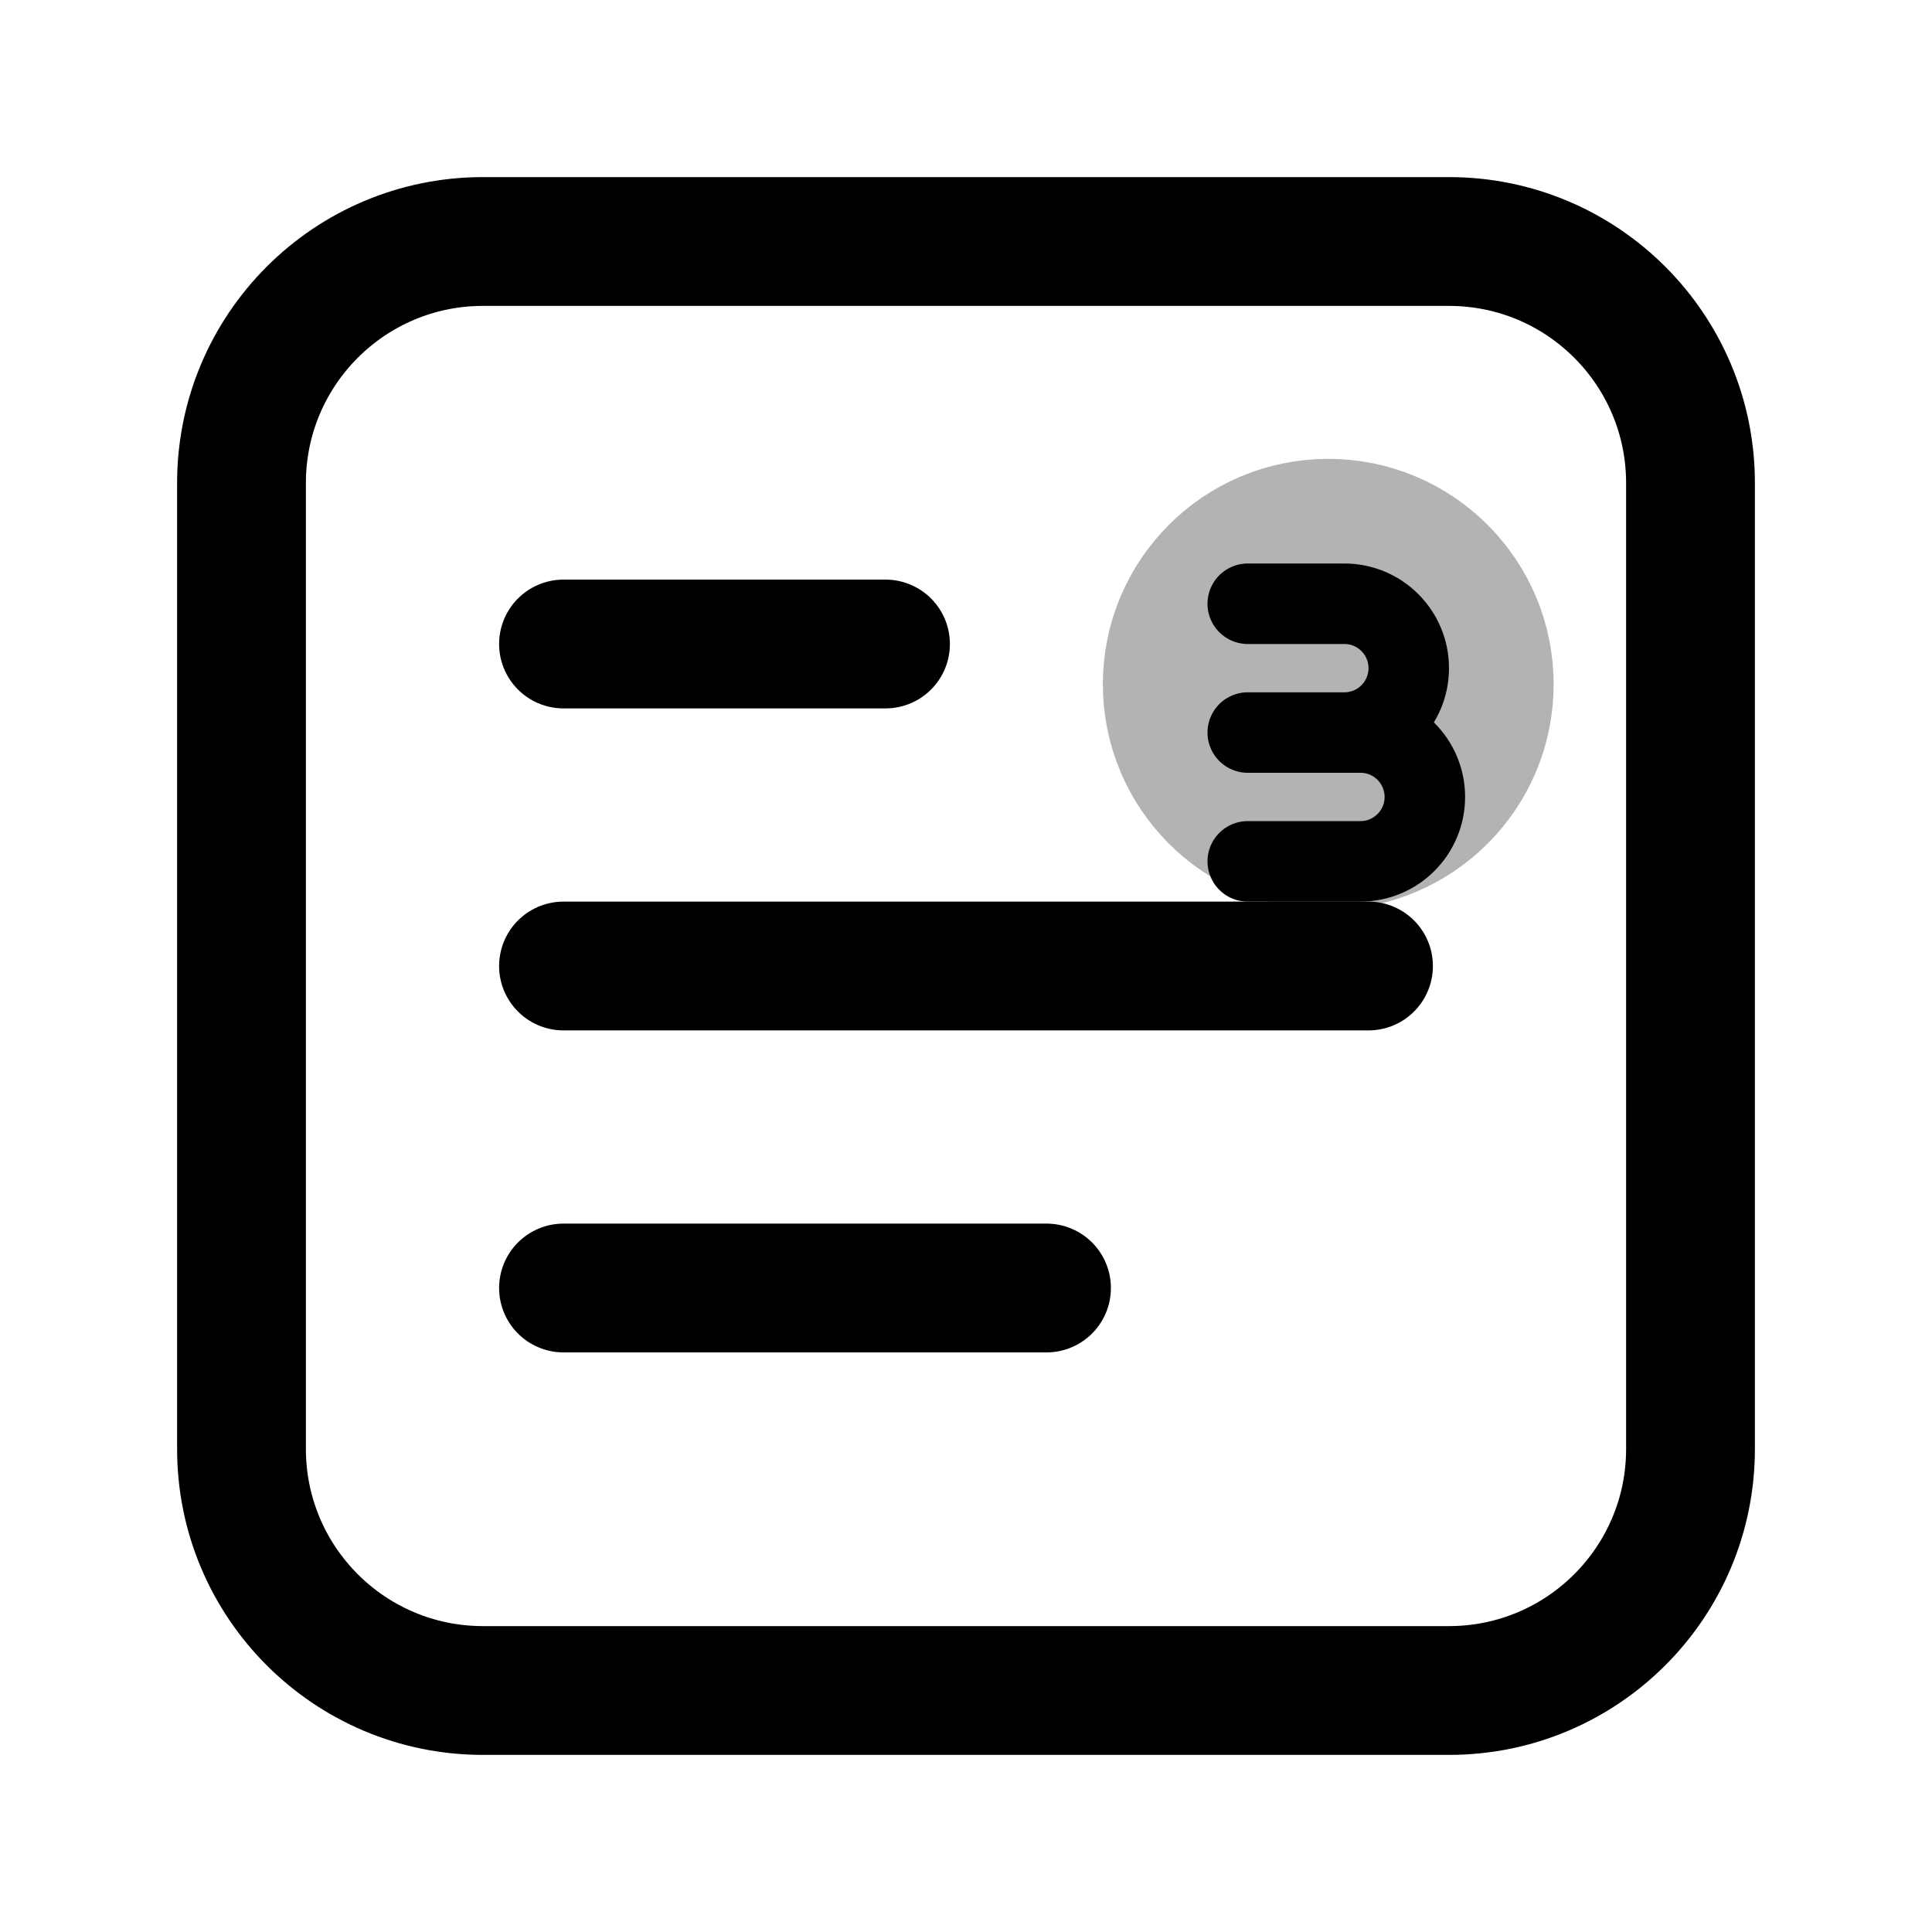
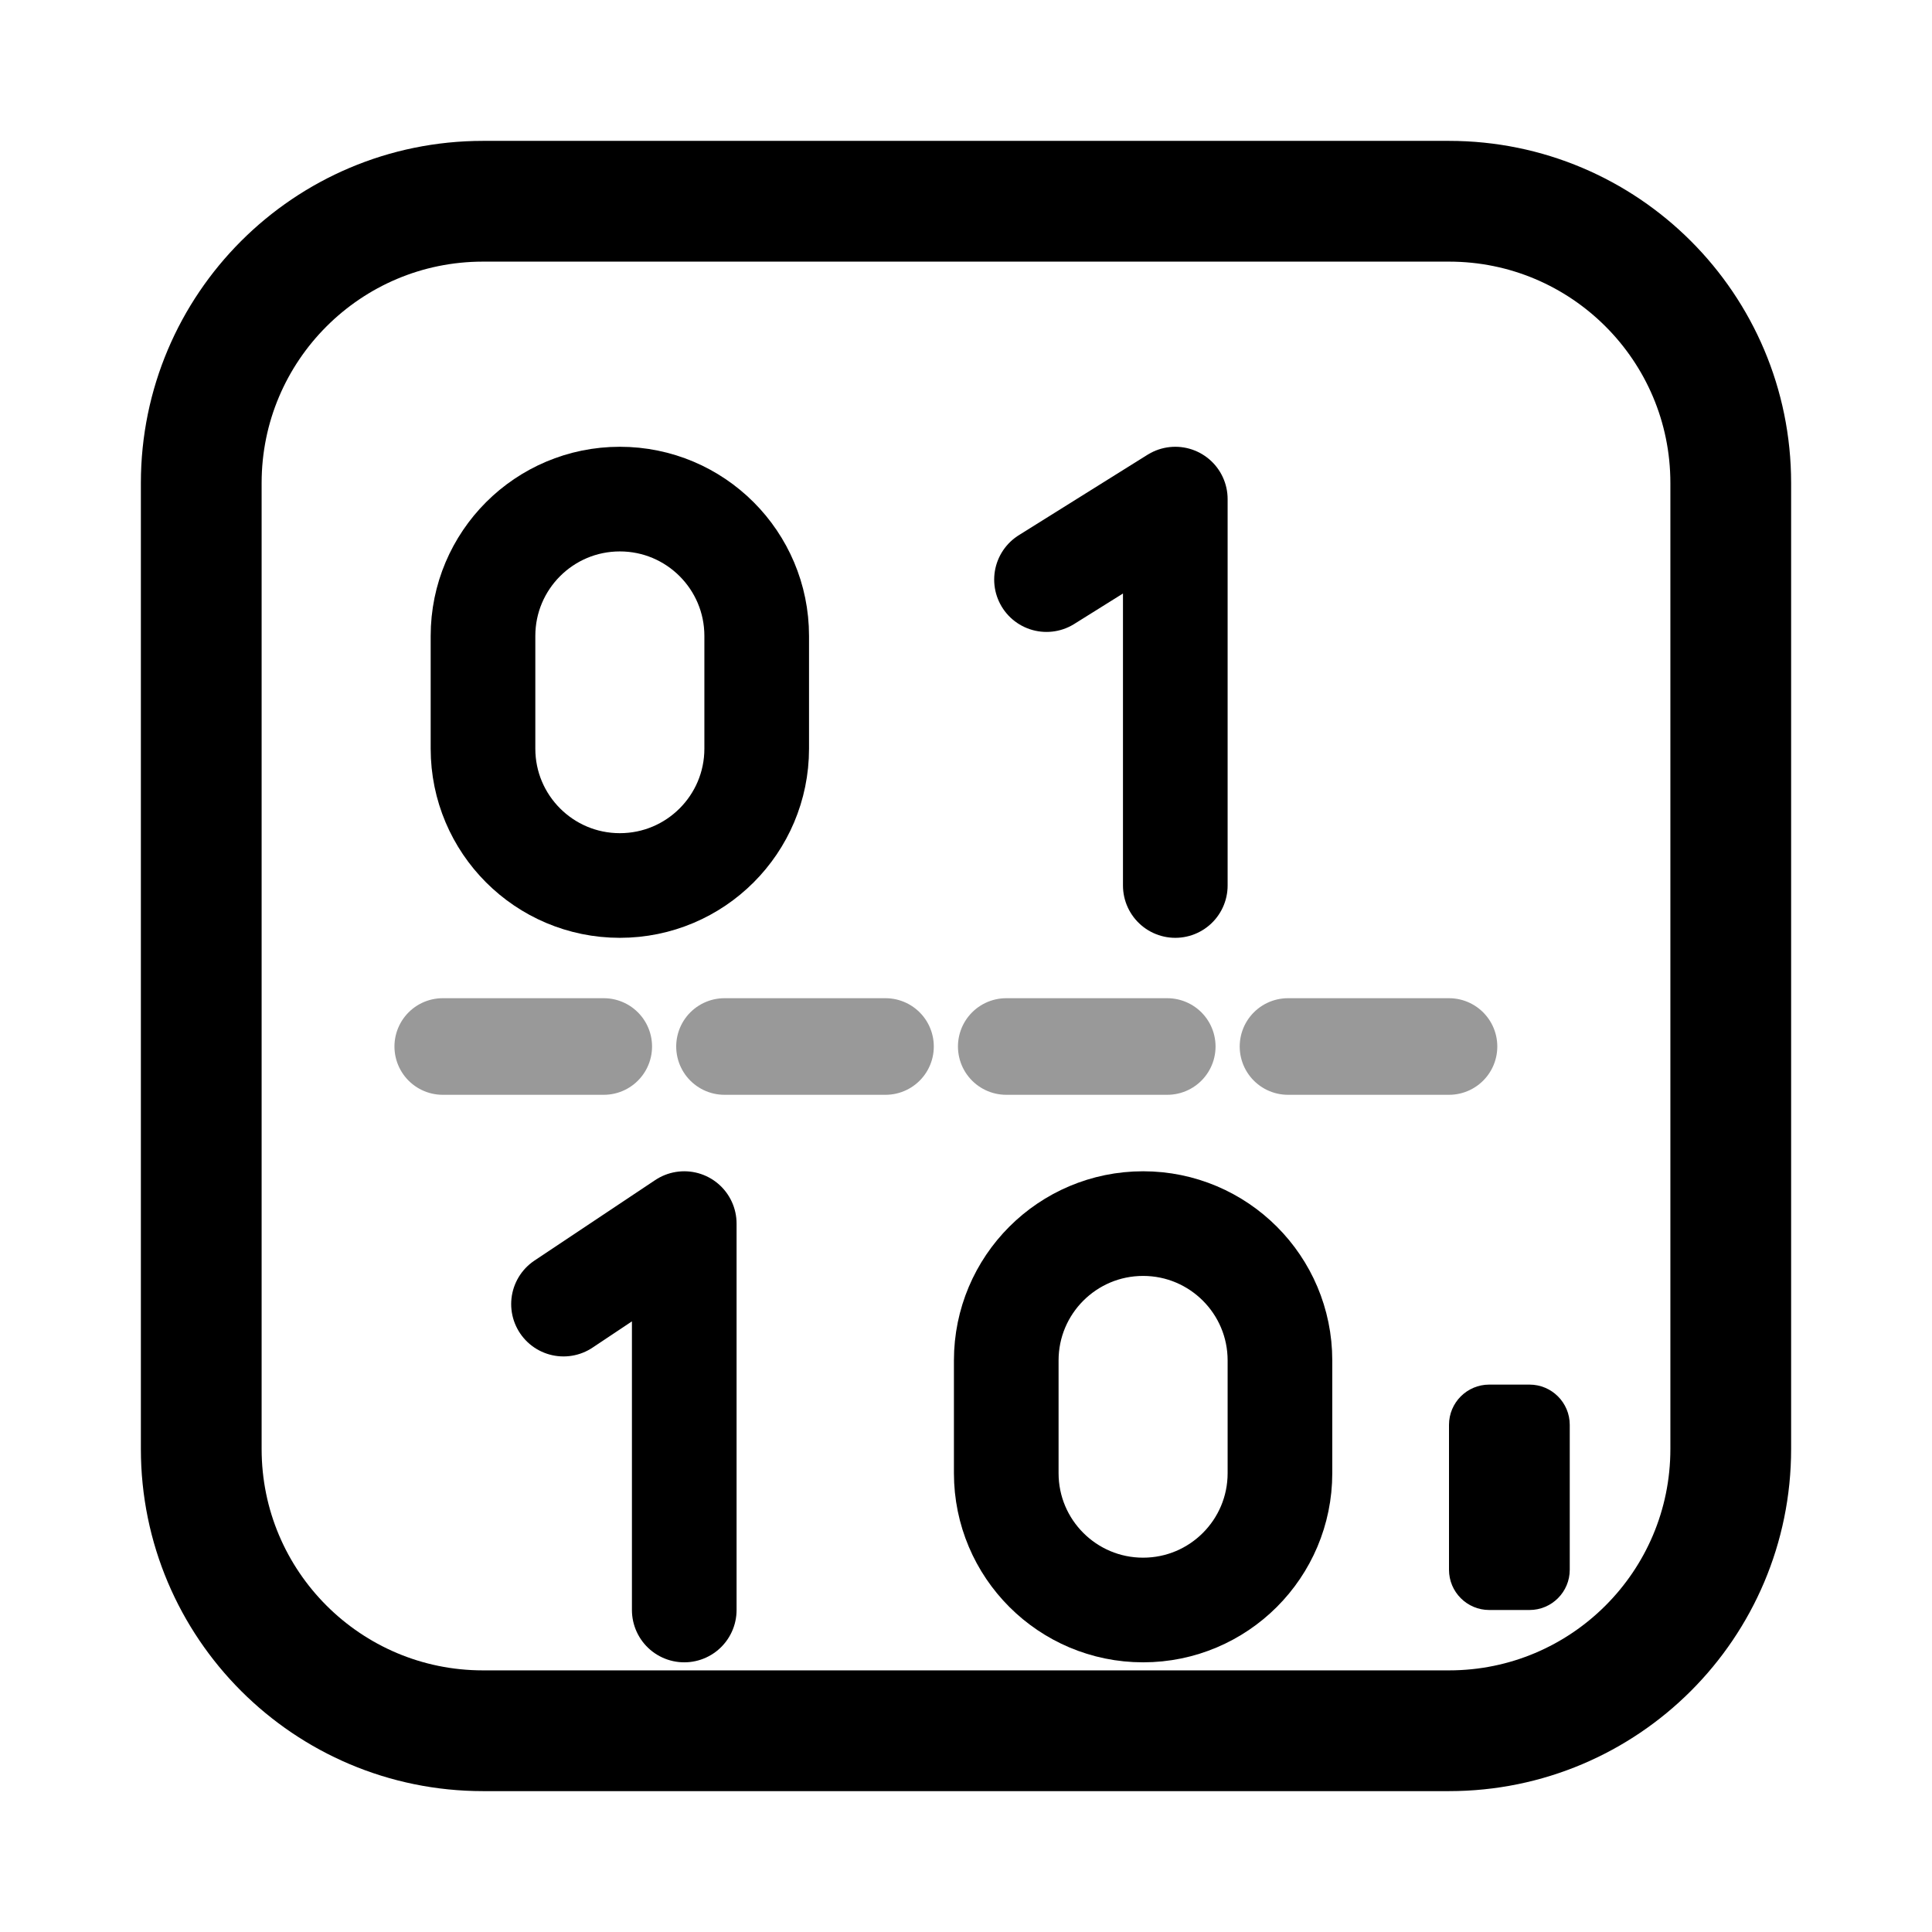
- <svg xmlns="http://www.w3.org/2000/svg" viewBox="0 0 24 24" width="24" height="24" fill="none" stroke="currentColor" stroke-width="1.6" stroke-linecap="round" stroke-linejoin="round">
-   <rect x="3" y="3" width="18" height="18" rx="3" />
-   <path d="M7 8h4" />
-   <path d="M7 12h10" />
-   <path d="M7 16h6" />
-   <circle cx="16.5" cy="8.5" r="2" fill="currentColor" opacity="0.3" />
-   <path d="M15.5 7.5h1.2a.8.8 0 0 1 .8.8v0a.8.8 0 0 1-.8.8h-1.2m0 0h1.4a.8.8 0 0 1 .8.8v0a.8.8 0 0 1-.8.8h-1.4" stroke-width="1" />
+ <svg xmlns="http://www.w3.org/2000/svg" viewBox="0 0 24 24" width="24" height="24" fill="none">
+   <rect x="2.5" y="2.5" width="19" height="19" rx="3.5" stroke="currentColor" stroke-width="1.5" />
+   <rect x="6" y="6.2" width="3.4" height="4.8" rx="1.7" stroke="currentColor" stroke-width="1.3" />
+   <path d="M13 7.2l1.6-1v4.8" stroke="currentColor" stroke-width="1.3" stroke-linecap="round" stroke-linejoin="round" />
+   <line x1="5.5" y1="13" x2="18.5" y2="13" stroke="currentColor" stroke-width="1.2" stroke-linecap="round" opacity="0.4" stroke-dasharray="2 1.5" />
+   <path d="M7 16.2l1.5-1v4.8" stroke="currentColor" stroke-width="1.3" stroke-linecap="round" stroke-linejoin="round" />
+   <rect x="12.5" y="15.2" width="3.4" height="4.8" rx="1.7" stroke="currentColor" stroke-width="1.3" />
+   <rect x="18" y="17.2" width="1.5" height="2.8" fill="currentColor" rx="0.5" />
</svg>
